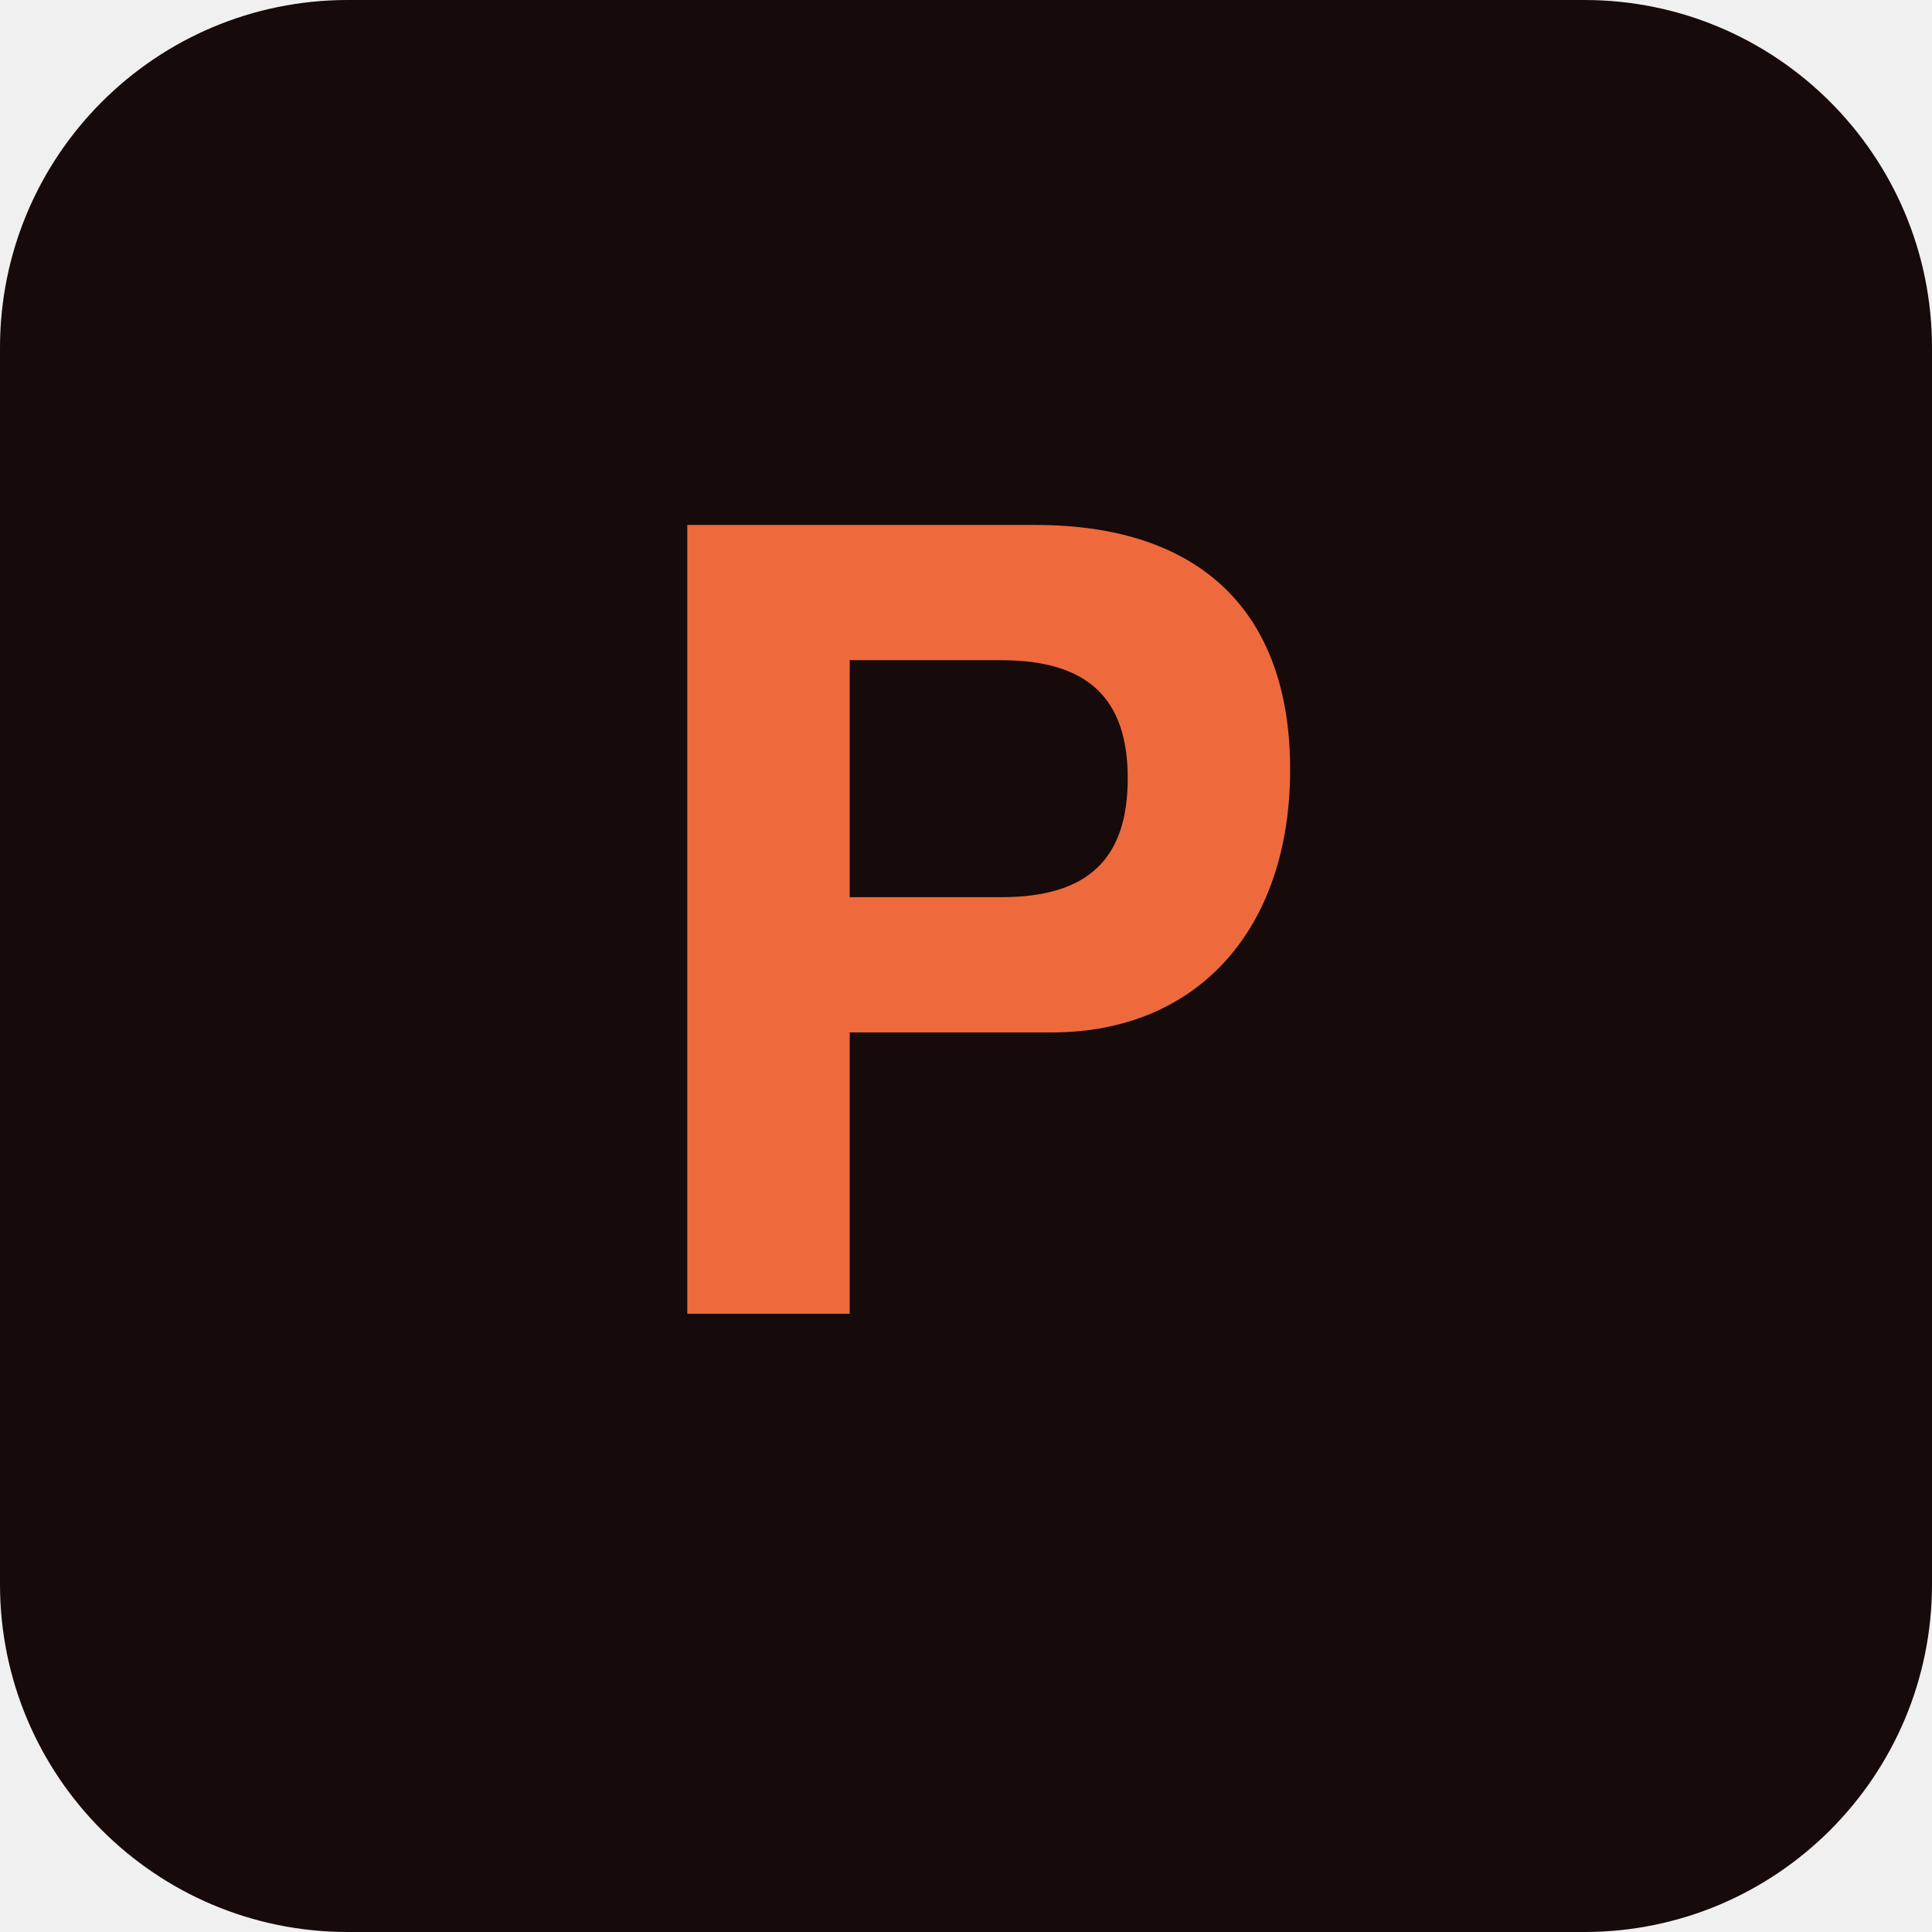
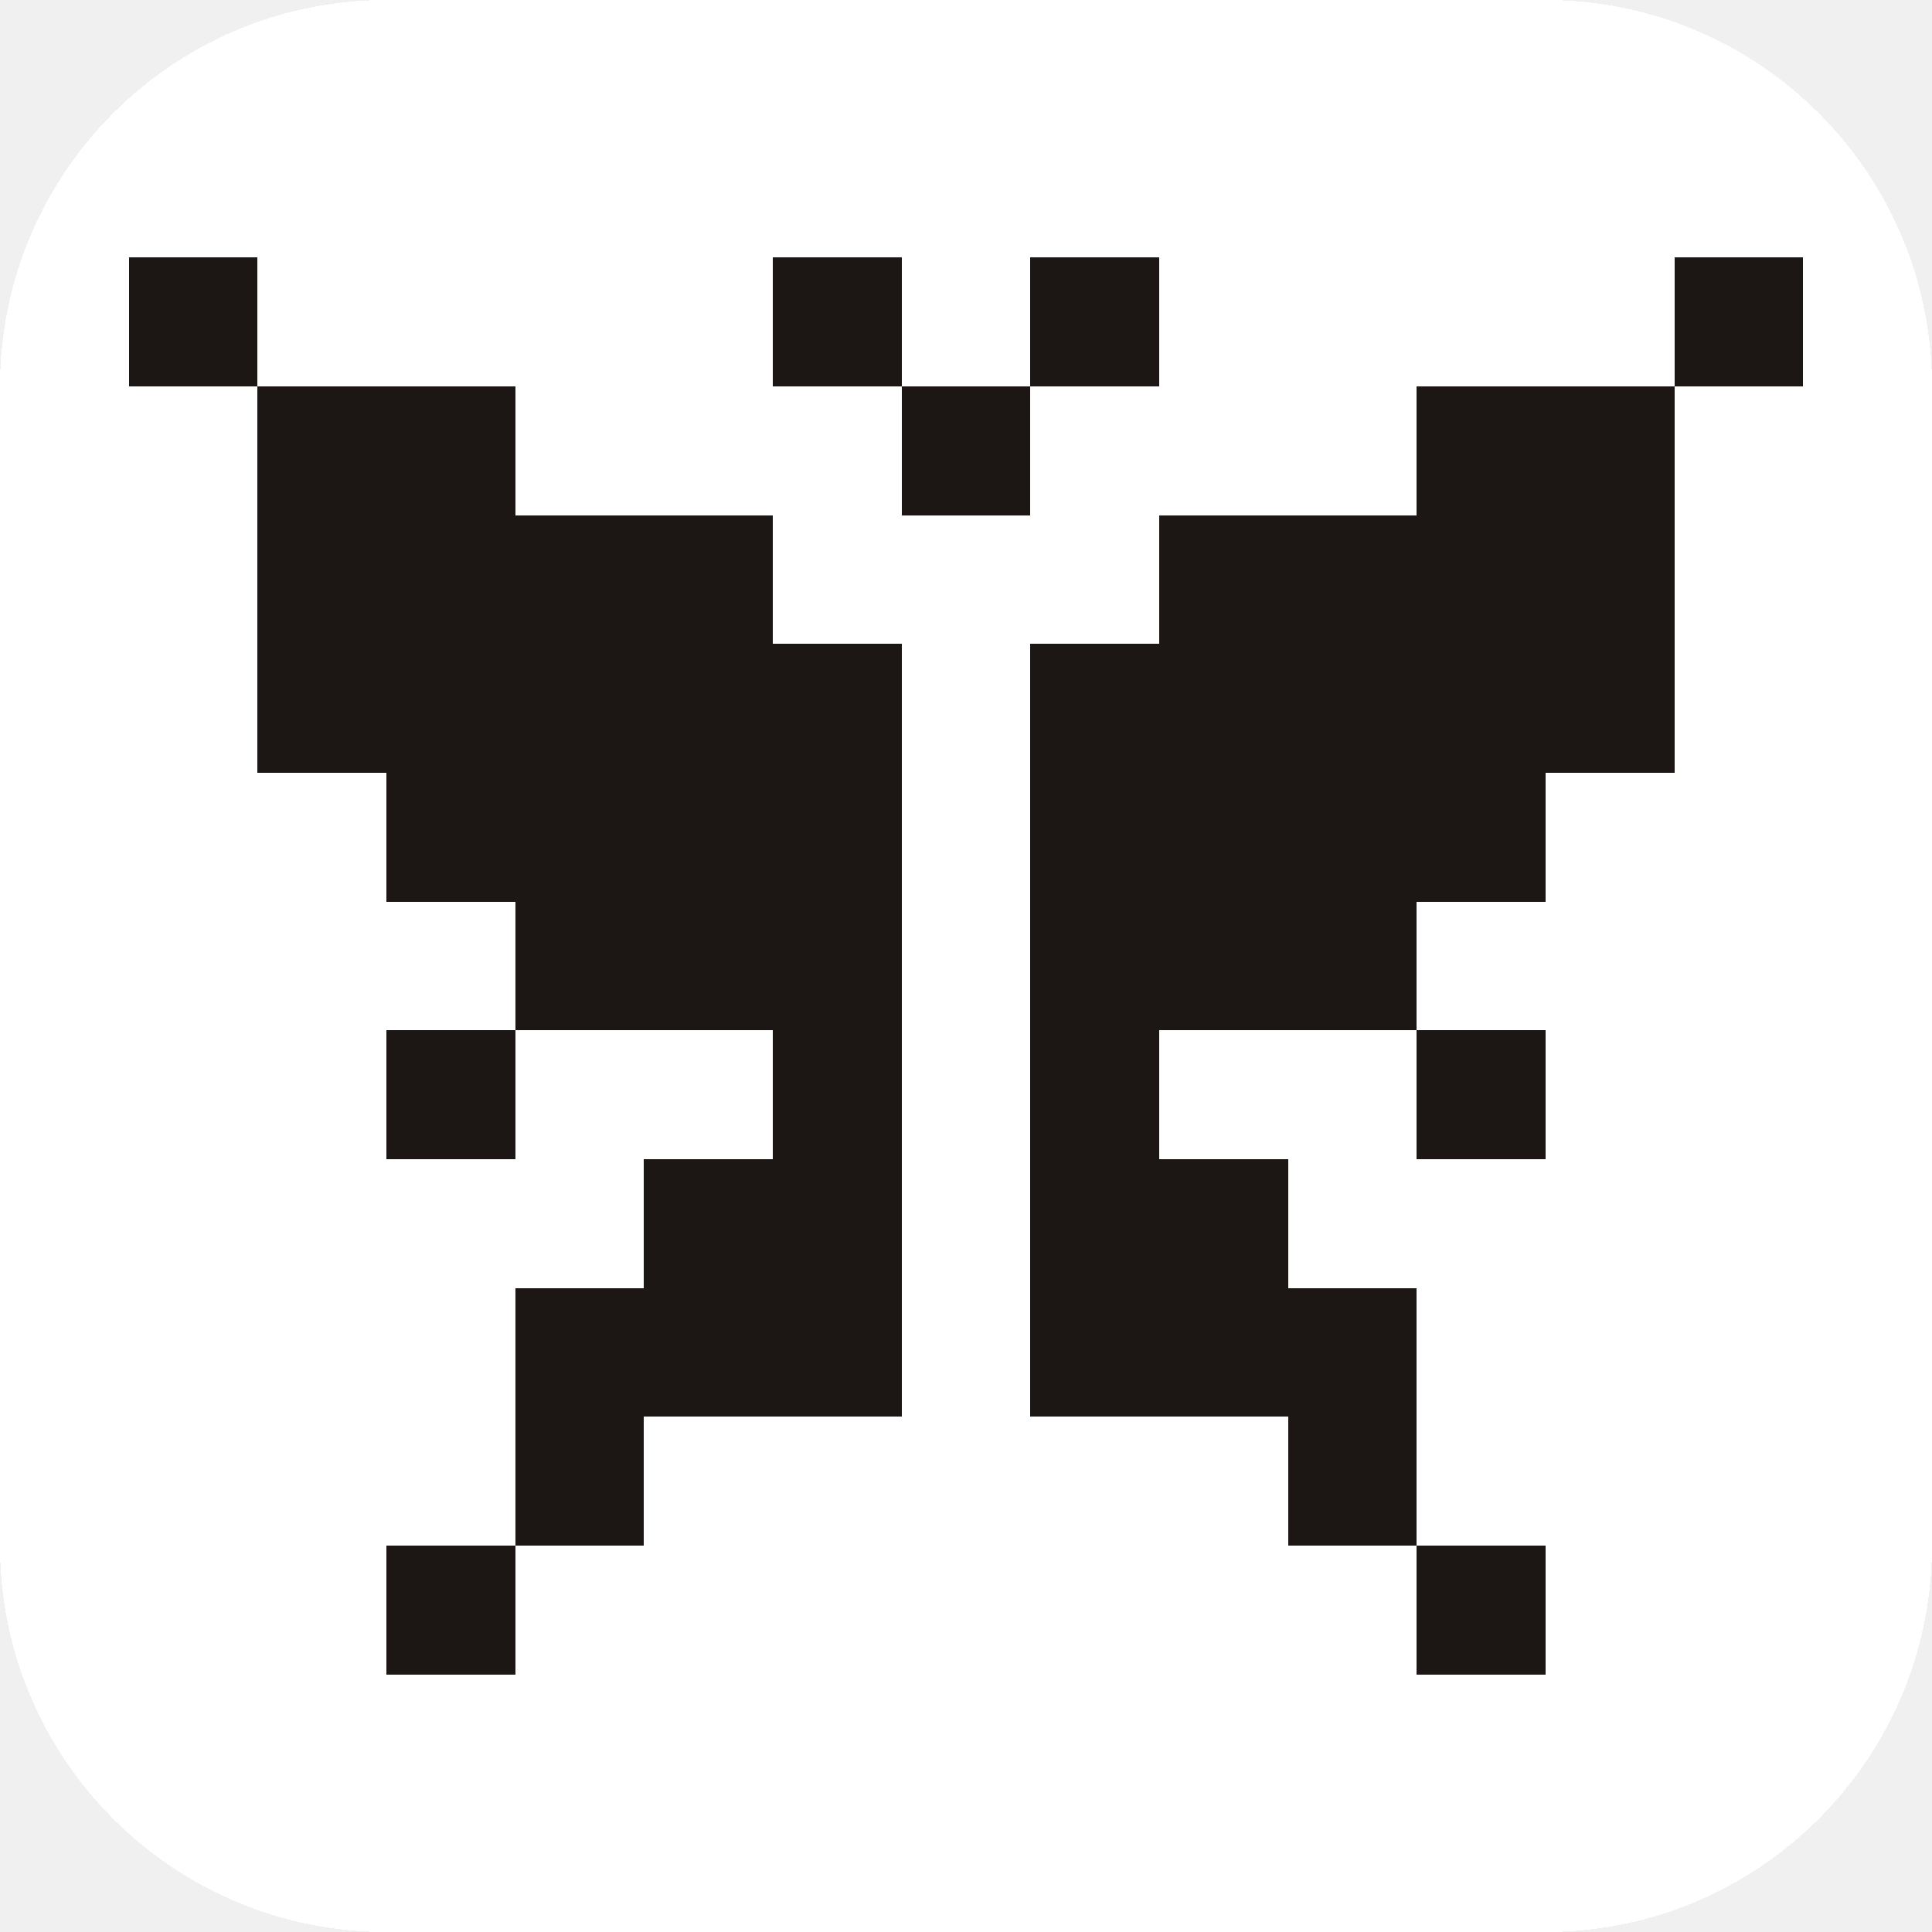
- <svg xmlns="http://www.w3.org/2000/svg" viewBox="0 0 100 100">
-   <rect width="100" height="100" rx="18" fill="#160a0a" />
-   <text x="50" y="68" text-anchor="middle" font-family="Helvetica Neue,Helvetica,Arial,sans-serif" font-size="56" font-weight="700" fill="#ee6a3c">P</text>
+ <svg xmlns="http://www.w3.org/2000/svg" viewBox="0 0 15 15" shape-rendering="crispEdges">
+   <style>.t{fill:#ffffff}.m{fill:#1c1714}@media (prefers-color-scheme:dark){.t{fill:#1c1714}.m{fill:#ffffff}}</style>
+   <rect class="t" width="15" height="15" rx="3" />
+   <path class="m" d="M1 2h1v1h-1zM6 2h1v1h-1zM8 2h1v1h-1zM13 2h1v1h-1zM2 3h2v1h-2zM7 3h1v1h-1zM11 3h2v1h-2zM2 4h4v1h-4zM9 4h4v1h-4zM2 5h5v1h-5zM8 5h5v1h-5zM3 6h4v1h-4zM8 6h4v1h-4zM4 7h3v1h-3zM8 7h3v1h-3zM3 8h1v1h-1zM6 8h1v1h-1zM8 8h1v1h-1zM11 8h1v1h-1zM5 9h2v1h-2zM8 9h2v1h-2zM4 10h3v1h-3zM8 10h3v1h-3zM4 11h1v1h-1zM10 11h1v1h-1zM3 12h1v1h-1zM11 12h1v1h-1z" />
</svg>
